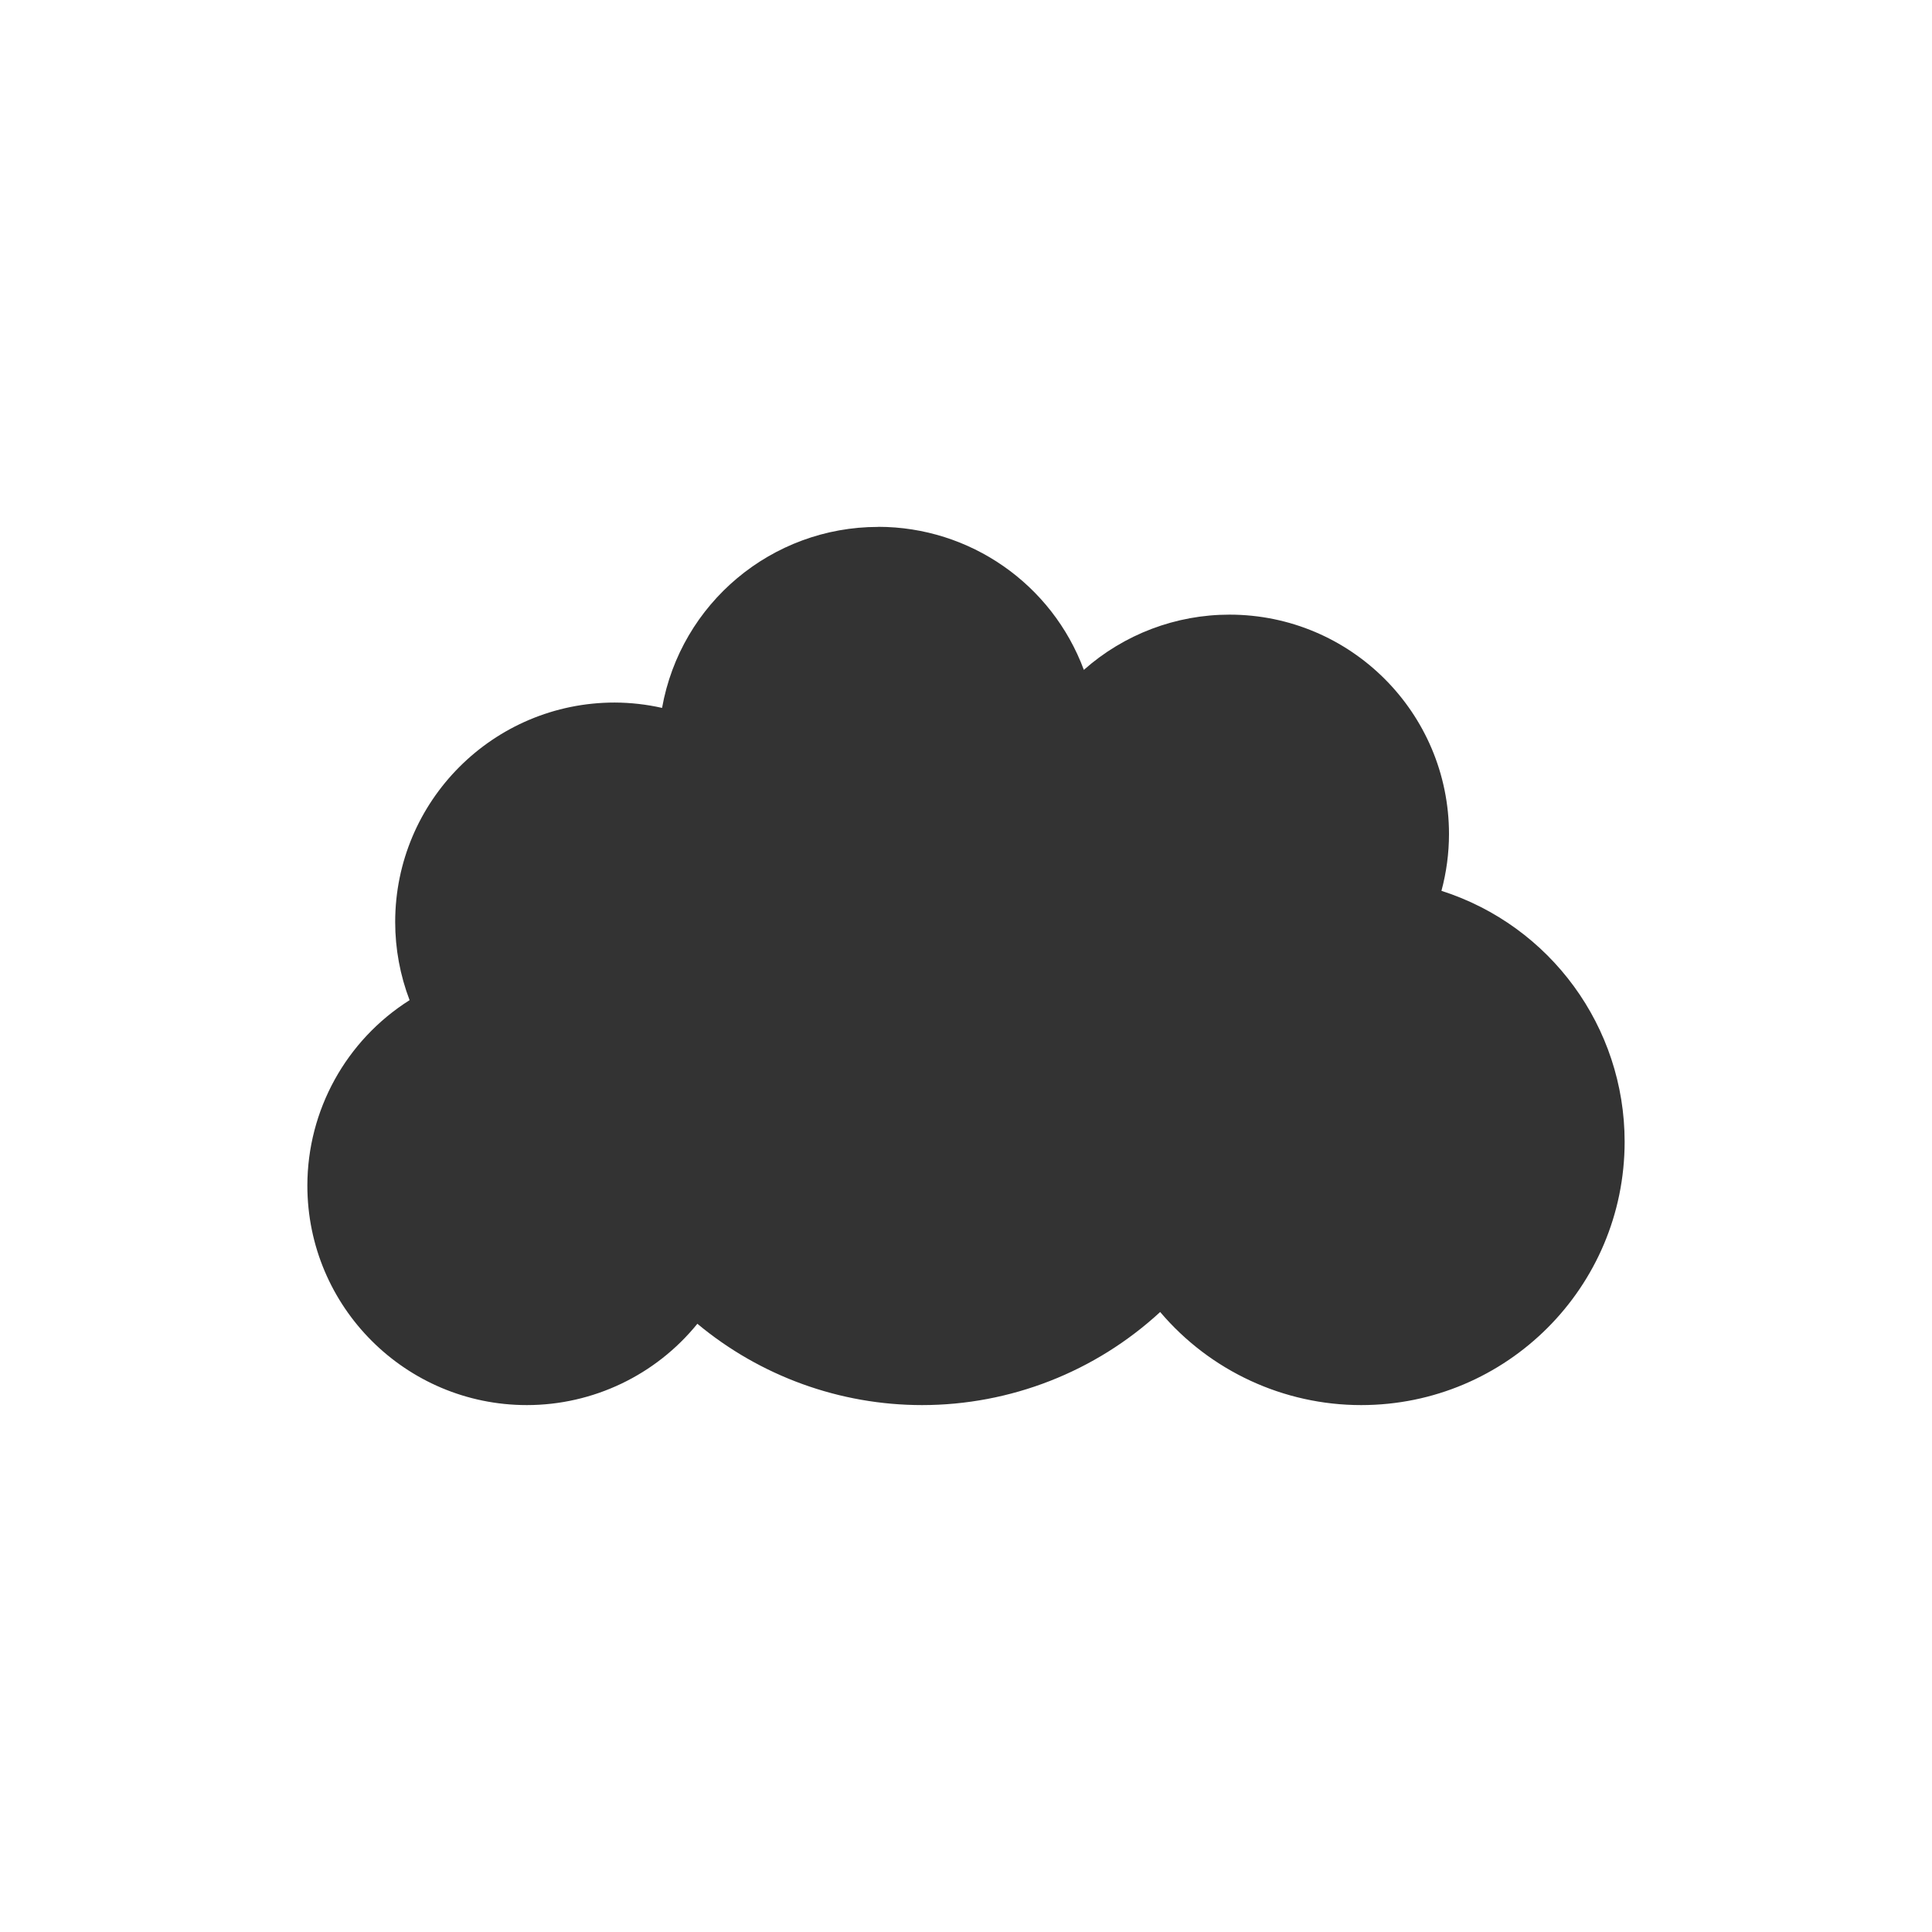
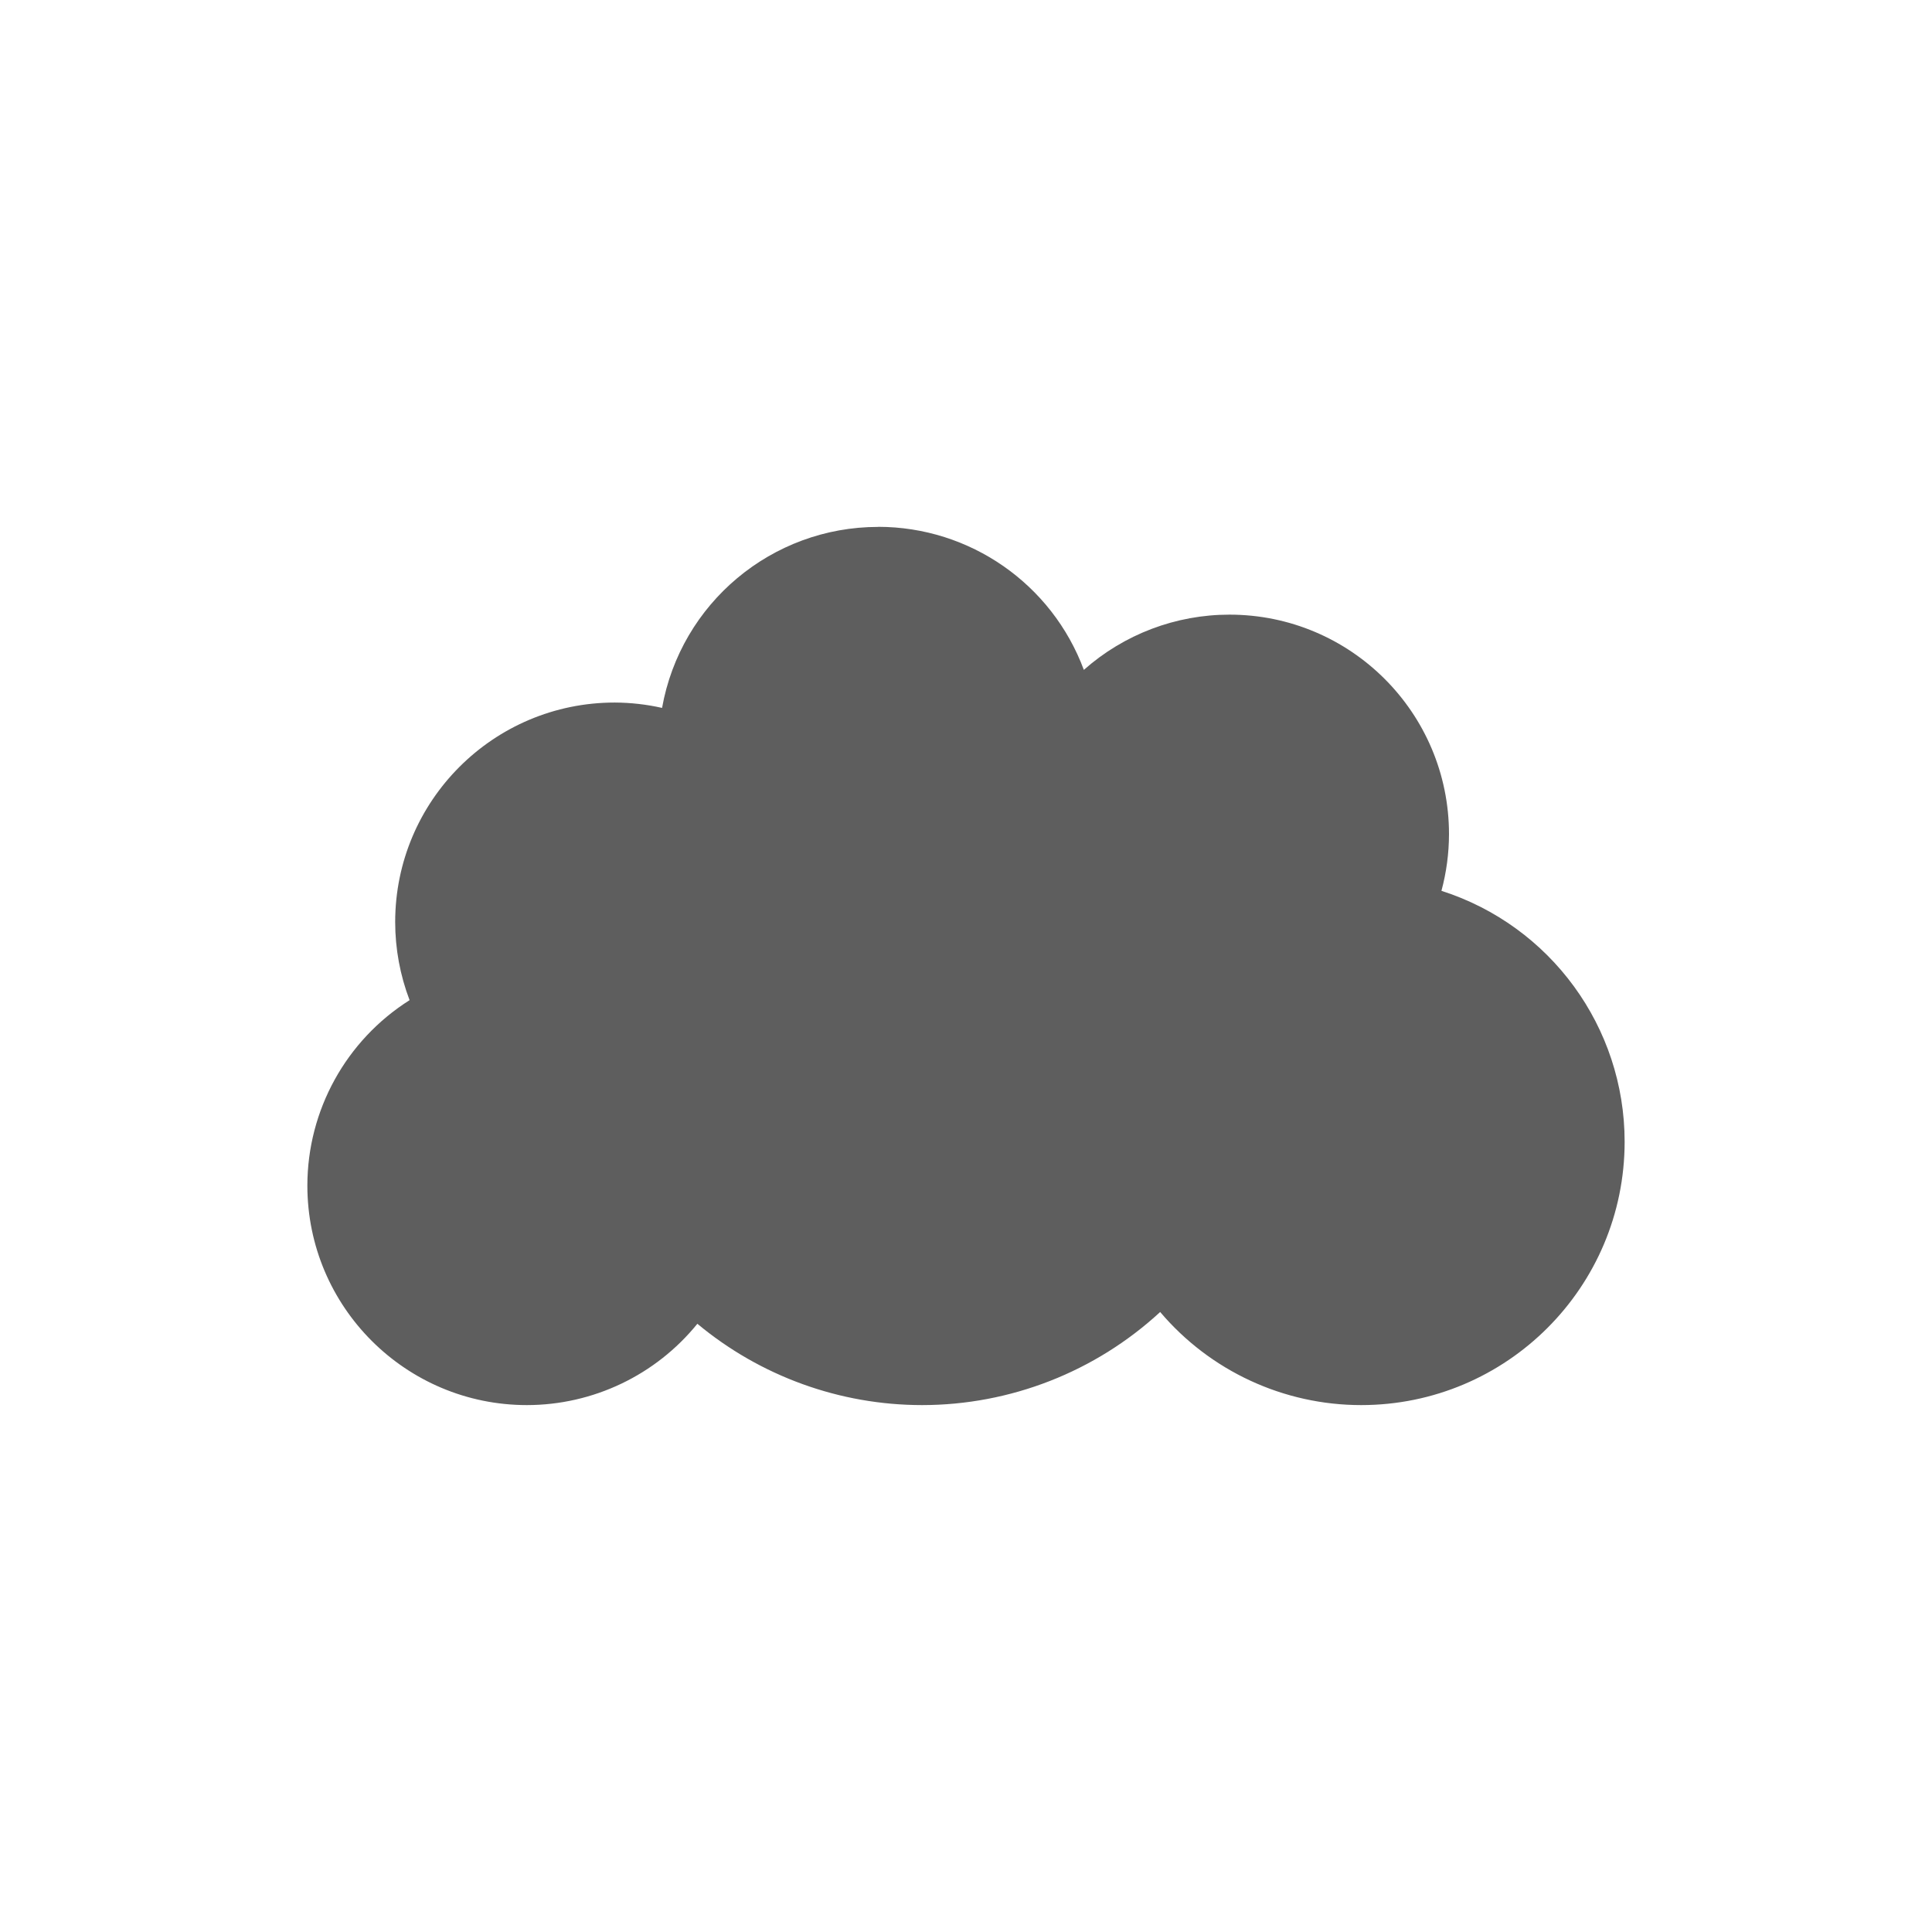
<svg xmlns="http://www.w3.org/2000/svg" width="22" height="22" version="1.1">
  <defs>
    <style id="current-color-scheme" type="text/css">.ColorScheme-Text { color:#363636; } .ColorScheme-Highlight { color:#5294e2; }</style>
  </defs>
-   <path d="m10 6a2.5 2.5 0 0 0-2.461 2.061 2.5 2.5 0 0 0-0.539-0.061 2.5 2.5 0 0 0-2.5 2.5 2.5 2.5 0 0 0 0.164 0.889 2.5 2.5 0 0 0-1.164 2.111 2.5 2.5 0 0 0 2.5 2.5 2.5 2.5 0 0 0 1.941-0.926 4 4 0 0 0 2.559 0.926 4 4 0 0 0 2.711-1.06 3 3 0 0 0 2.289 1.06 3 3 0 0 0 3-3 3 3 0 0 0-2.086-2.856 2.5 2.5 0 0 0 0.086-0.645 2.5 2.5 0 0 0-2.5-2.5 2.5 2.5 0 0 0-1.658 0.629 2.5 2.5 0 0 0-2.342-1.629z" fill="currentColor" opacity=".8" />
+   <path class="ColorScheme-Text" d="m10 6a2.5 2.5 0 0 0-2.461 2.061 2.5 2.5 0 0 0-0.539-0.061 2.5 2.5 0 0 0-2.5 2.5 2.5 2.5 0 0 0 0.164 0.889 2.5 2.5 0 0 0-1.164 2.111 2.5 2.5 0 0 0 2.5 2.5 2.5 2.5 0 0 0 1.941-0.926 4 4 0 0 0 2.559 0.926 4 4 0 0 0 2.711-1.06 3 3 0 0 0 2.289 1.06 3 3 0 0 0 3-3 3 3 0 0 0-2.086-2.856 2.5 2.5 0 0 0 0.086-0.645 2.5 2.5 0 0 0-2.5-2.5 2.5 2.5 0 0 0-1.658 0.629 2.5 2.5 0 0 0-2.342-1.629z" fill="currentColor" opacity=".8" />
</svg>
